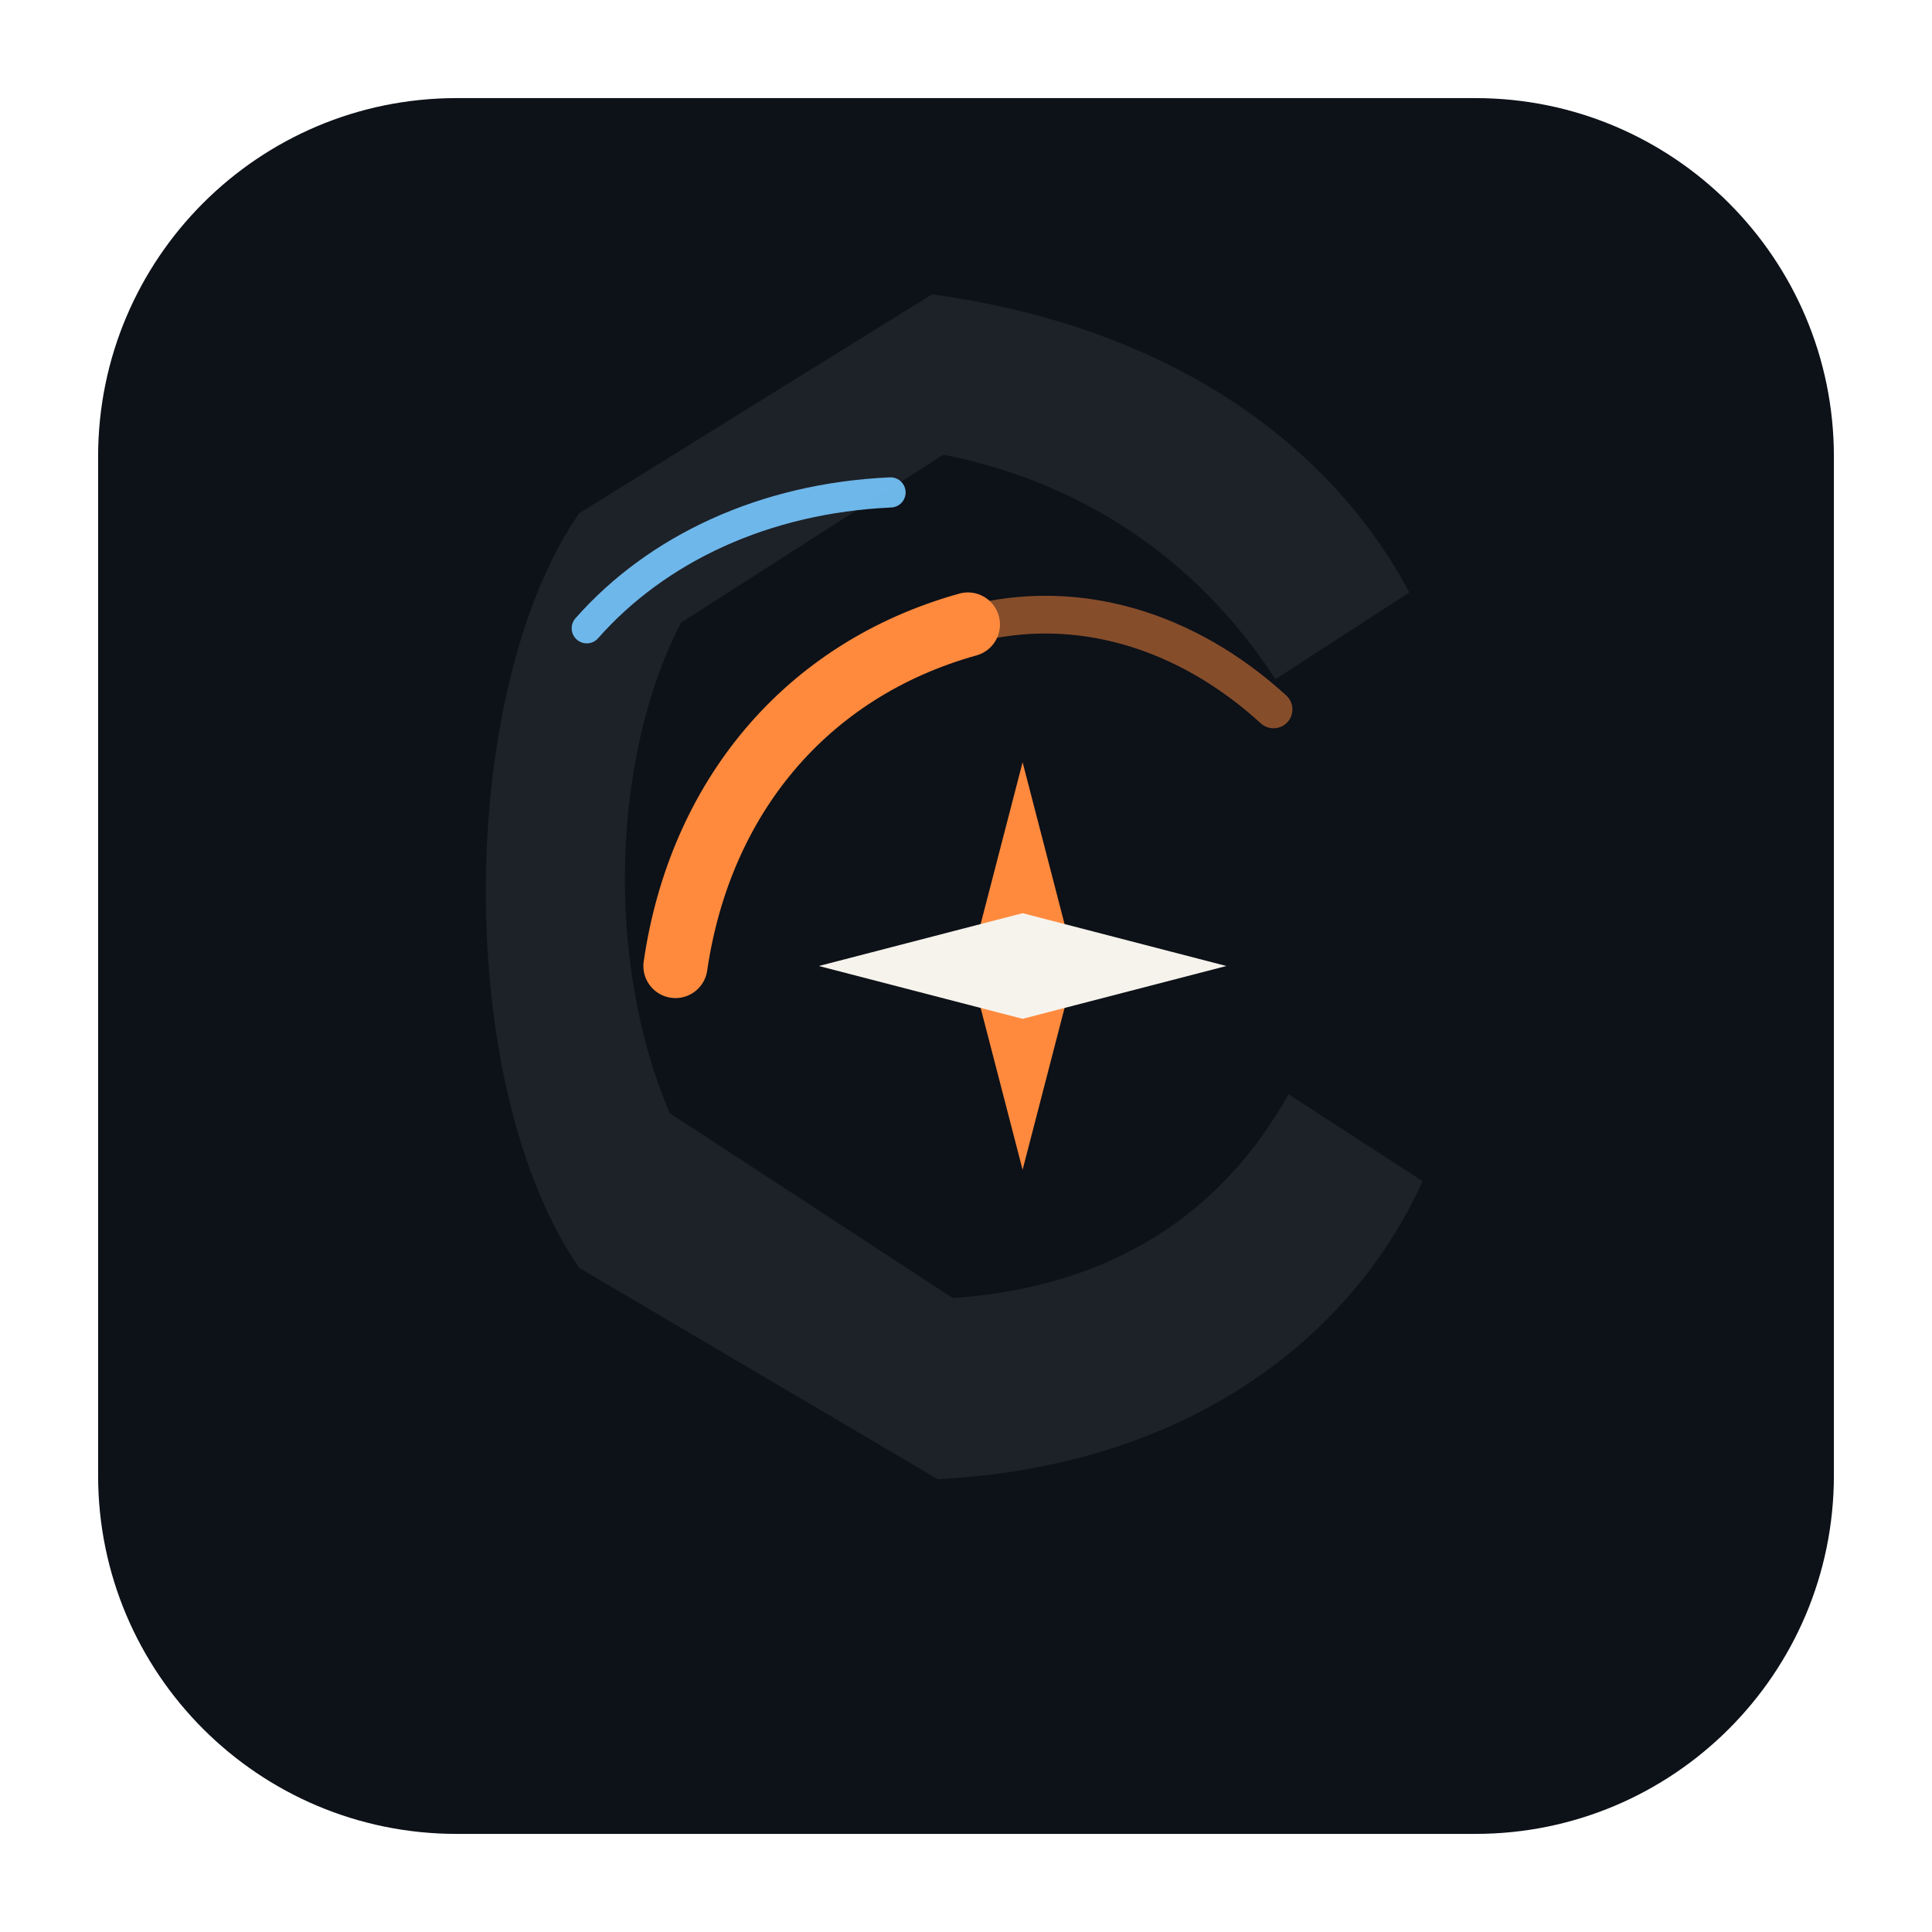
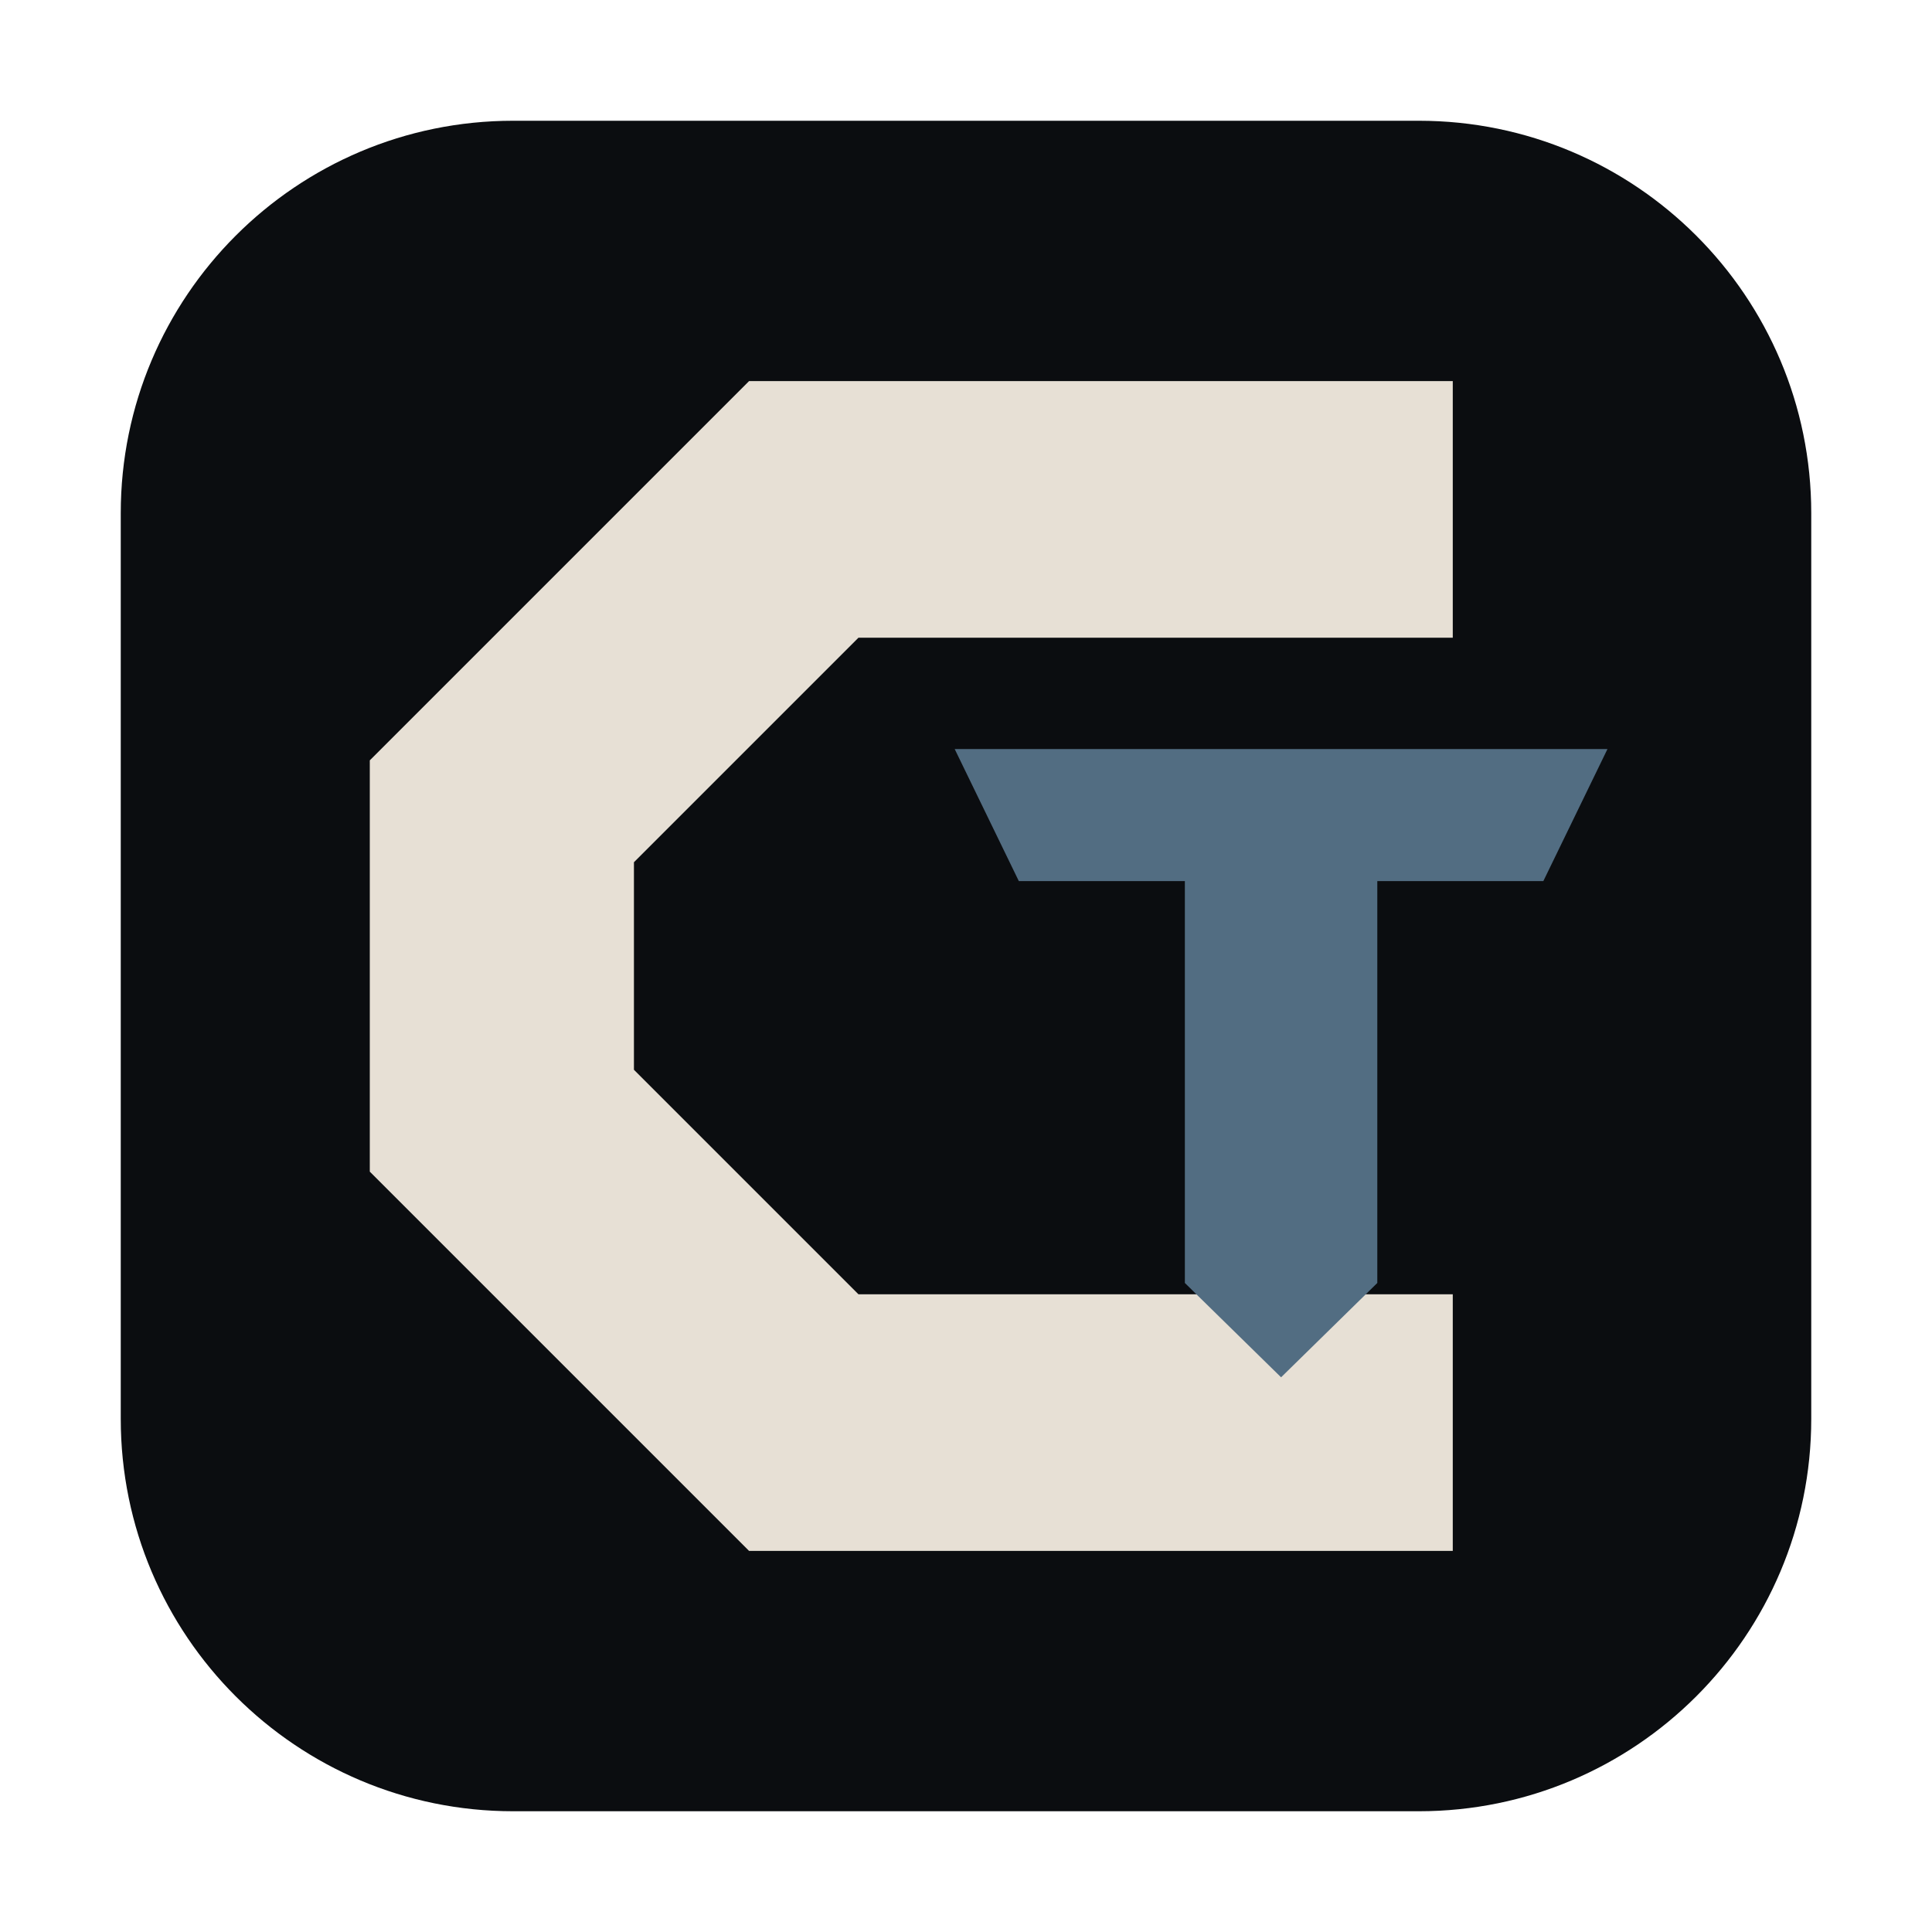
- <svg xmlns="http://www.w3.org/2000/svg" viewBox="0 0 1024 1024">
-   <rect x="52" y="52" width="920" height="920" rx="190" fill="#0D1118" />
-   <path d="M307 272 L494 156 C625 174 707 239 747 314 L676 360 C639 303 581 257 500 241 L361 330 C325 399 320 508 355 590 L505 688 C591 682 648 642 683 580 L754 626 C718 706 633 777 497 784 L307 672 C240 575 242 366 307 272 Z" fill="#1D2128" />
-   <path d="M311 333 C348 291 405 264 472 261" fill="none" stroke="#77C8FF" stroke-width="16" stroke-linecap="round" opacity=".9" />
-   <path d="M358 512 C371 423 427 355 513 331" fill="none" stroke="#FF8A3D" stroke-width="34" stroke-linecap="round" />
-   <path d="M514 331 C571 316 629 334 675 376" fill="none" stroke="#FF8A3D" stroke-width="20" stroke-linecap="round" opacity=".5" />
-   <path d="M542 404 L570 512 L542 620 L514 512 Z" fill="#FF8A3D" />
-   <path d="M434 512 L542 484 L650 512 L542 540 Z" fill="#F6F3EC" />
+ <svg xmlns="http://www.w3.org/2000/svg" viewBox="0 0 1024 1024" role="img" aria-labelledby="title desc">
+   <rect x="64" y="64" width="896" height="896" rx="208" fill="#0B0D10" />
+   <path d="M770 202H397L196 403V621L397 822H770V686H455L336 567V457L455 338H770V202Z" fill="#E7E0D5" />
+   <path d="M506 397H852L818 467H540L506 397Z" fill="#526D82" />
+   <path d="M628 451H730V680L679 730L628 680V451Z" fill="#526D82" />
</svg>
